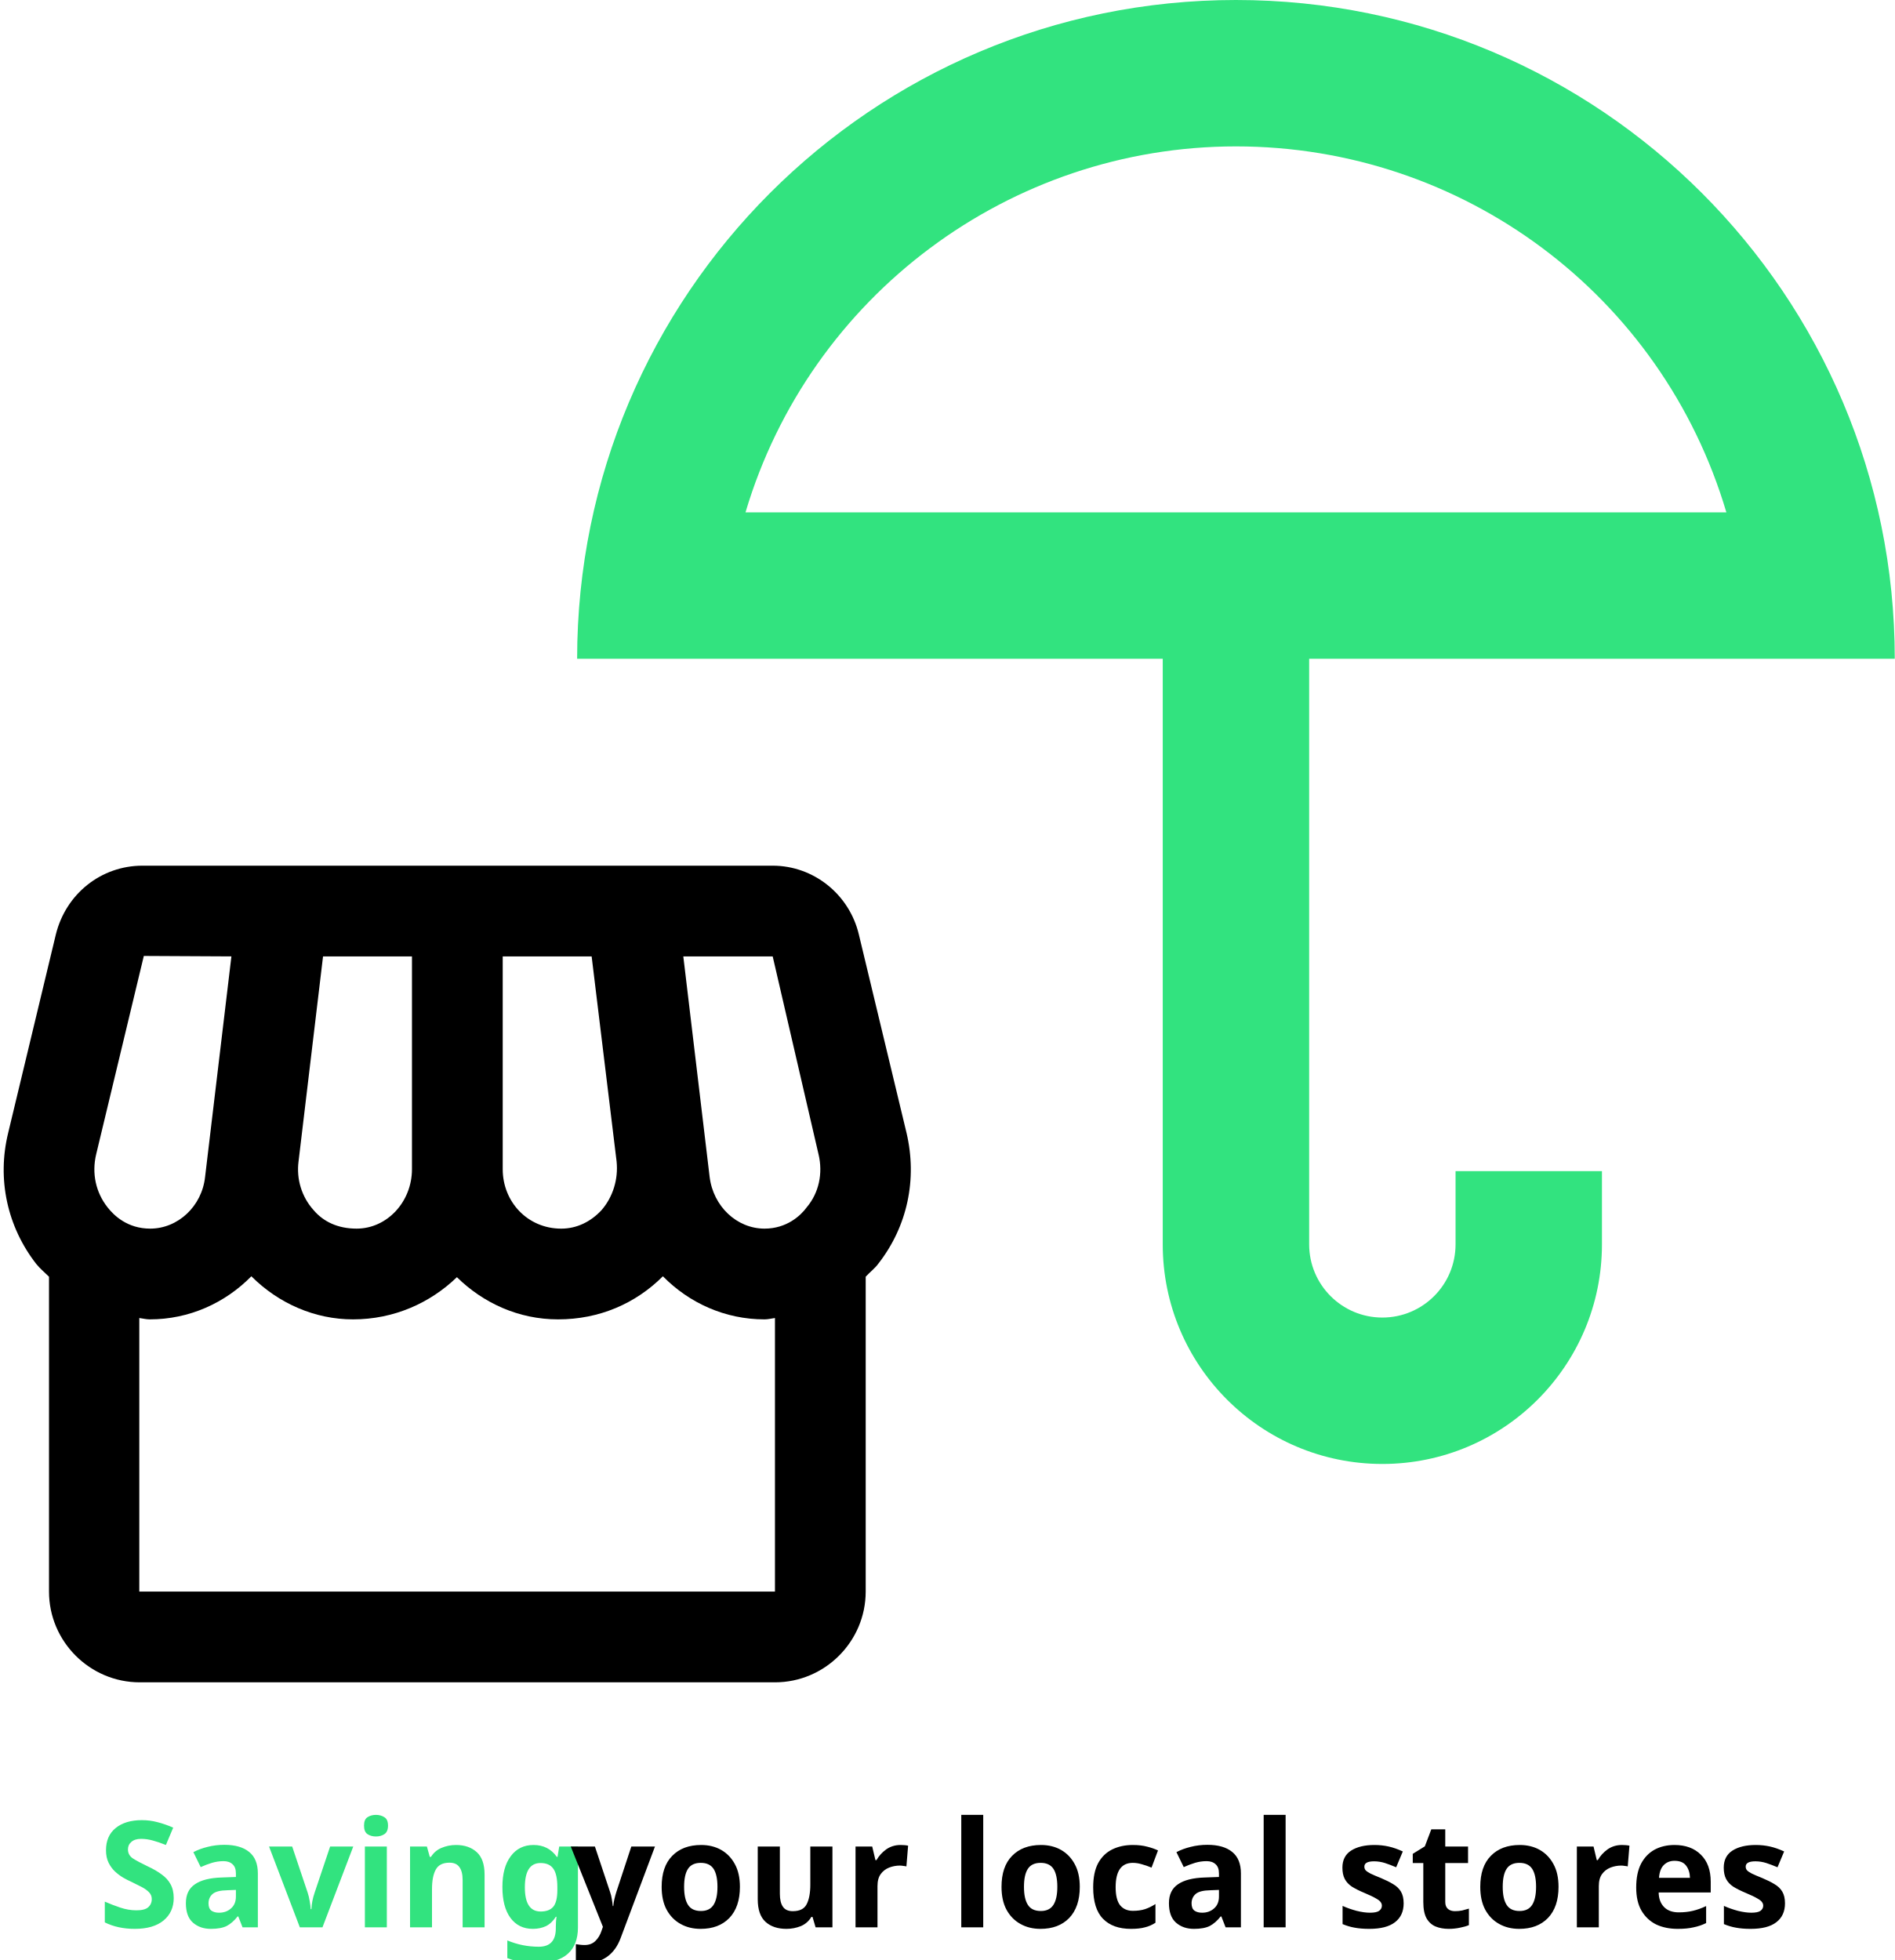
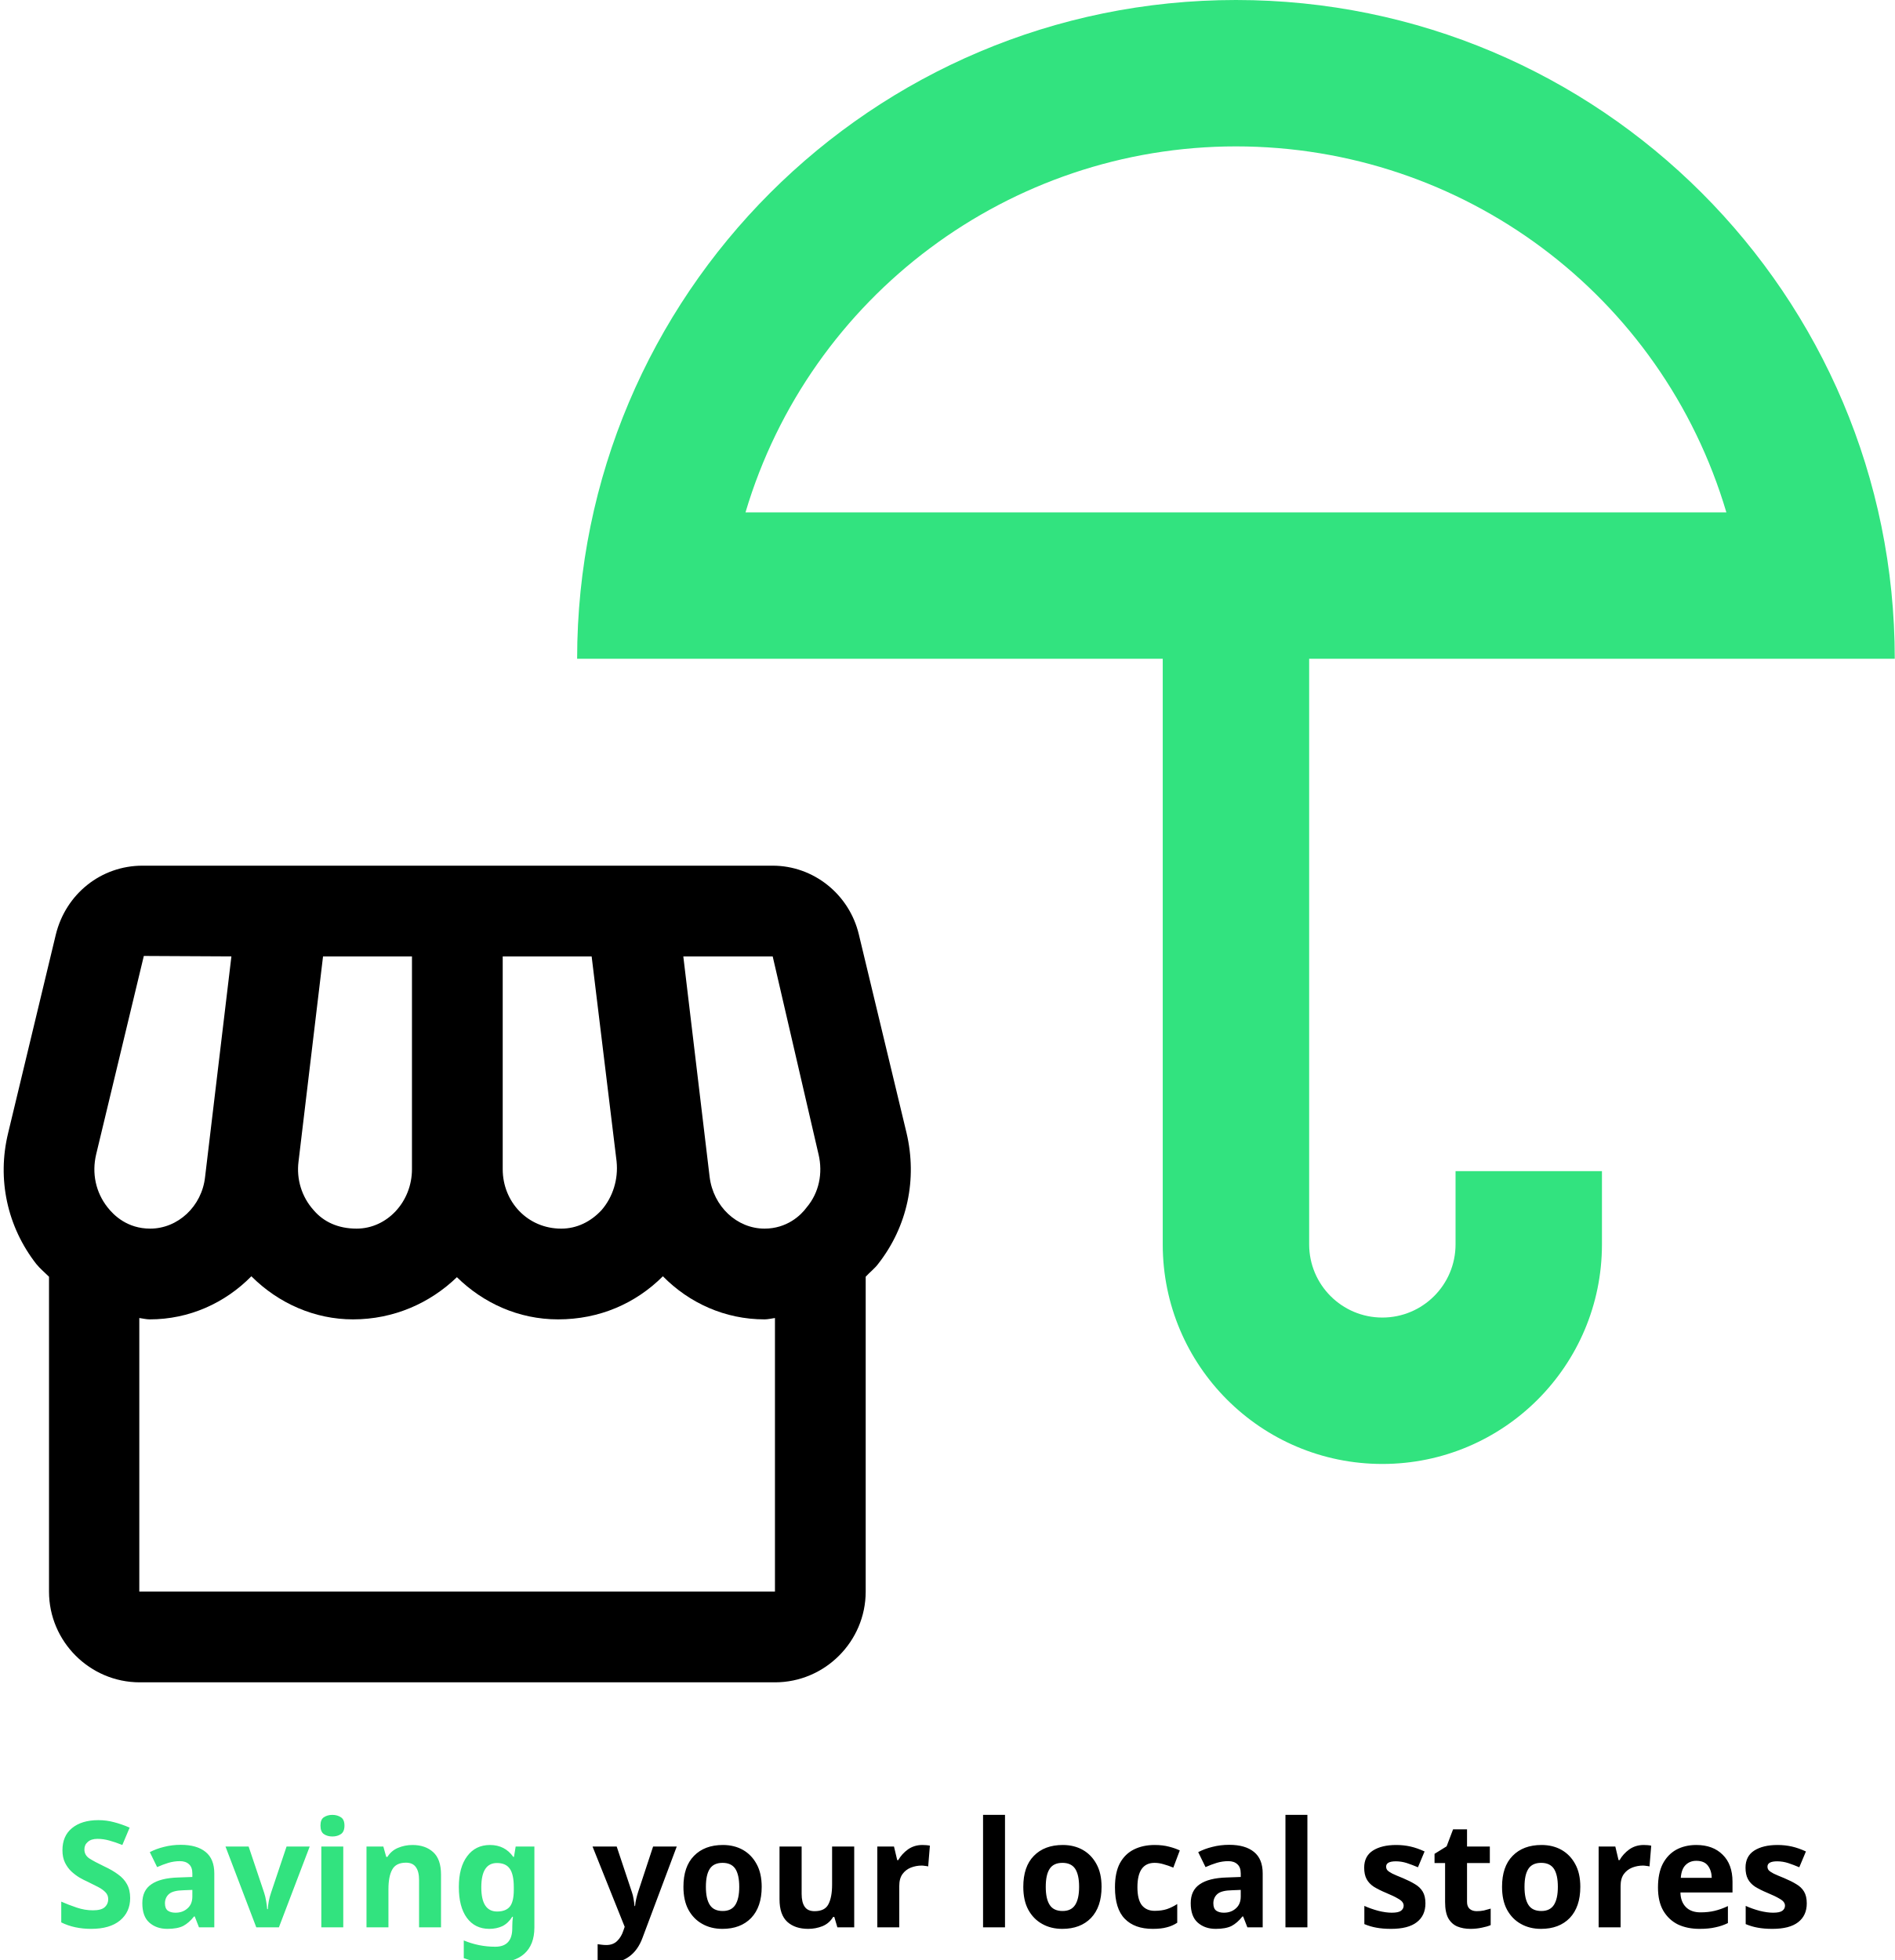
<svg xmlns="http://www.w3.org/2000/svg" height="180" viewBox="0 0 174 180" width="174">
  <g fill="none" fill-rule="evenodd" transform="translate(-8)">
    <g transform="matrix(-1 0 0 1 182 0)">
      <path d="m82 67h100v100h-100z" />
      <g fill-rule="nonzero">
        <path d="m82.917 24.542-4.375-18.208c-.917-3.75-4.167-6.333-7.958-6.333h-57.875c-3.75 0-7.042 2.625-7.917 6.333l-4.375 18.208c-1 4.25-.083 8.583 2.583 12 .333.458.792.792 1.167 1.208v28.917c0 4.583 3.75 8.333 8.333 8.333h58.333c4.583 0 8.333-3.75 8.333-8.333v-28.917c.375-.375.833-.75 1.167-1.167 2.667-3.417 3.625-7.792 2.583-12.042zm-12.458-16.25 4.375 18.208c.417 1.75.042 3.5-1.042 4.875-.583.75-1.833 1.958-3.917 1.958-2.542 0-4.75-2.042-5.042-4.75l-2.417-20.25zm-24.625.042h8.167l2.25 18.833c.208 1.625-.292 3.25-1.375 4.458-.917 1.083-2.25 1.708-3.958 1.708-2.792 0-5.083-2.458-5.083-5.458zm-18.792 18.833 2.292-18.833h8.167v19.542c0 3-2.292 5.458-5.375 5.458-1.417 0-2.708-.625-3.708-1.708-1.042-1.208-1.542-2.833-1.375-4.458zm-18.542-.667 4.208-18.167h8.208l-2.417 20.25c-.333 2.708-2.5 4.75-5.042 4.75-2.042 0-3.333-1.208-3.875-1.958-1.125-1.333-1.5-3.125-1.083-4.875zm4 40.167v-25.125c.333.042.625.125.958.125 3.625 0 6.917-1.5 9.333-3.958 2.5 2.5 5.833 3.958 9.625 3.958 3.625 0 6.875-1.5 9.292-3.875 2.458 2.375 5.792 3.875 9.542 3.875 3.5 0 6.833-1.458 9.333-3.958 2.417 2.458 5.708 3.958 9.333 3.958.333 0 .625-.083.958-.125v25.125z" fill="#000" transform="translate(90.33333 79.5)" />
        <path d="m60.5 13.444c-20.839 0-39.123 13.646-45.039 33.611h90.078c-5.916-19.898-24.267-33.611-45.039-33.611zm0-13.444c33.413 0 60.5 27.087 60.5 60.5h-53.778v53.778c0 11.138-9.029 20.167-20.167 20.167-11.138 0-20.167-9.029-20.167-20.167v-6.722h13.444v6.722c0 3.713 3.01 6.722 6.722 6.722 3.713 0 6.722-3.01 6.722-6.722v-53.778c-35.852 0-53.778 0-53.778 0 0-33.413 27.087-60.5 60.5-60.5z" fill="#32e37f" />
      </g>
    </g>
-     <text font-family="Asap-Bold, Asap" font-size="13.6" font-weight="bold">
-       <tspan fill="#32e37f" x="17" y="177">Saving </tspan>
-       <tspan fill="#000" x="60.413" y="177"> your local stores</tspan>
+     <text style="font-family: 'Asap', -apple-system, BlinkMacSystemFont, Segoe UI, Oxygen, Ubuntu, Cantarell, Fira Sans, Droid Sans, Helvetica Neue, sans-serif !important;" font-family="Asap-Bold, Asap" font-size="13.6" font-weight="bold">
+       <tspan fill="#32e37f" x="13" y="177">Saving </tspan>
+       <tspan fill="#000" x="62.413" y="177"> your local stores</tspan>
    </text>
  </g>
</svg>
